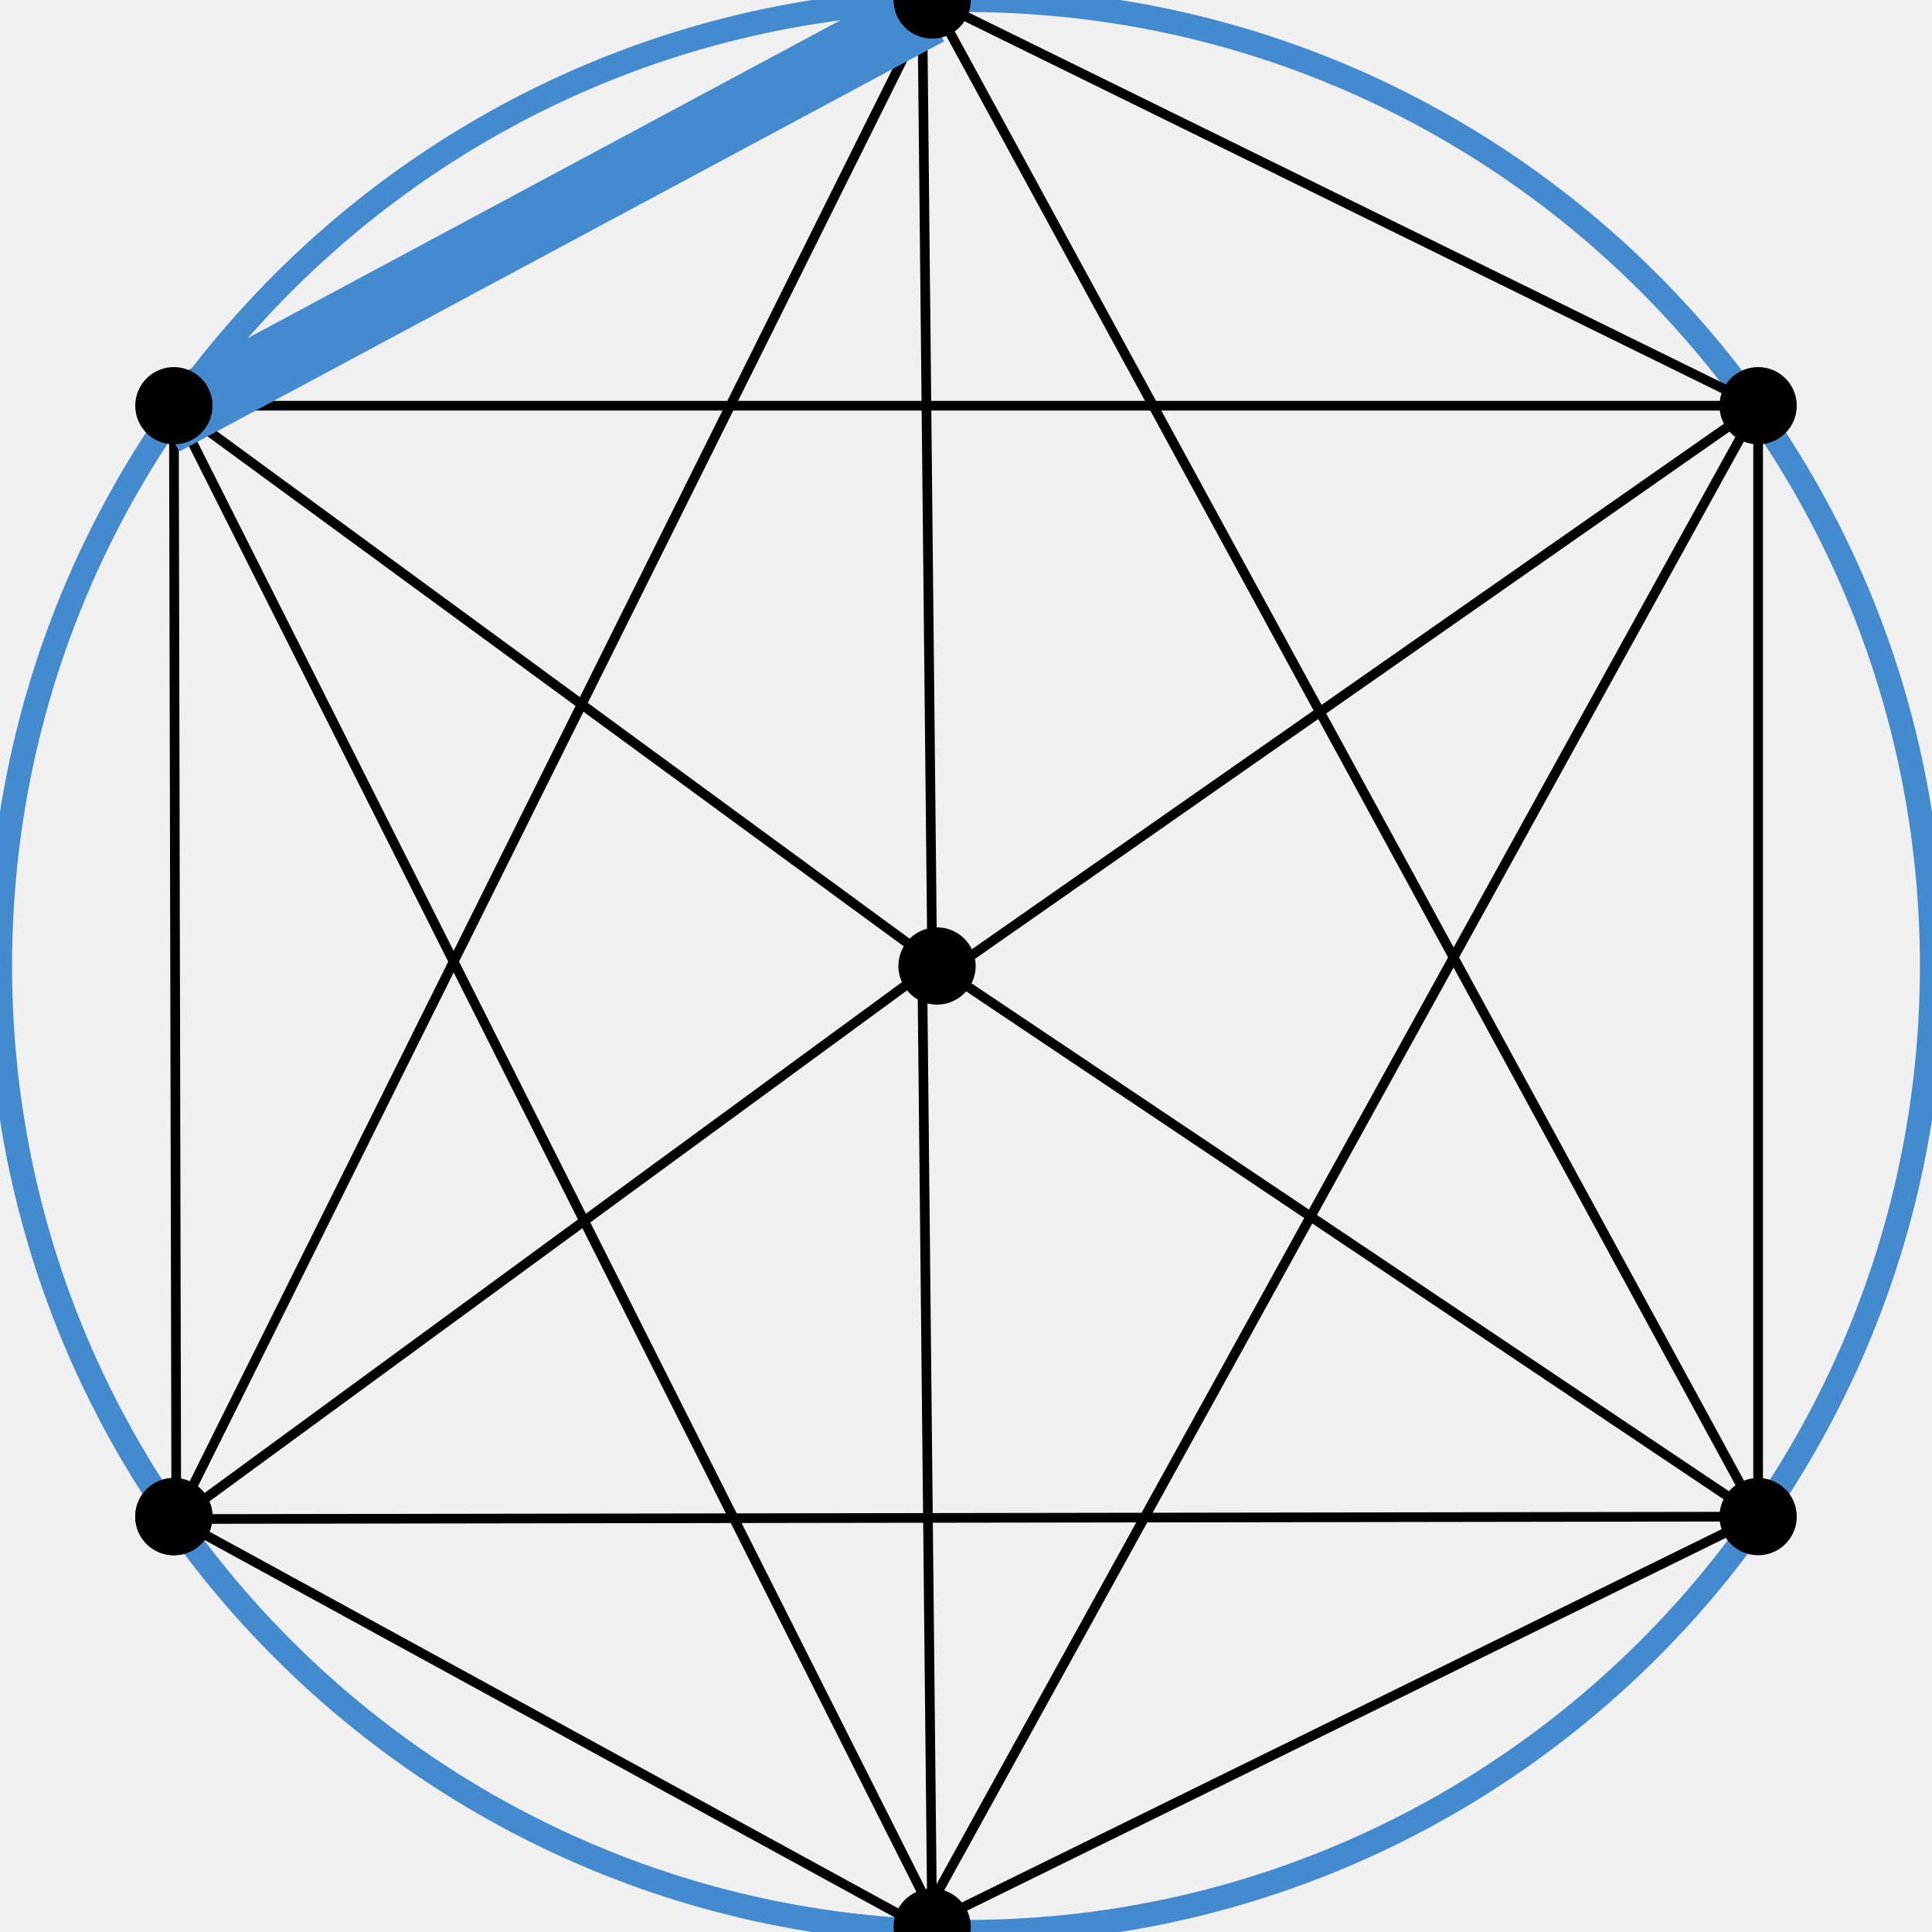
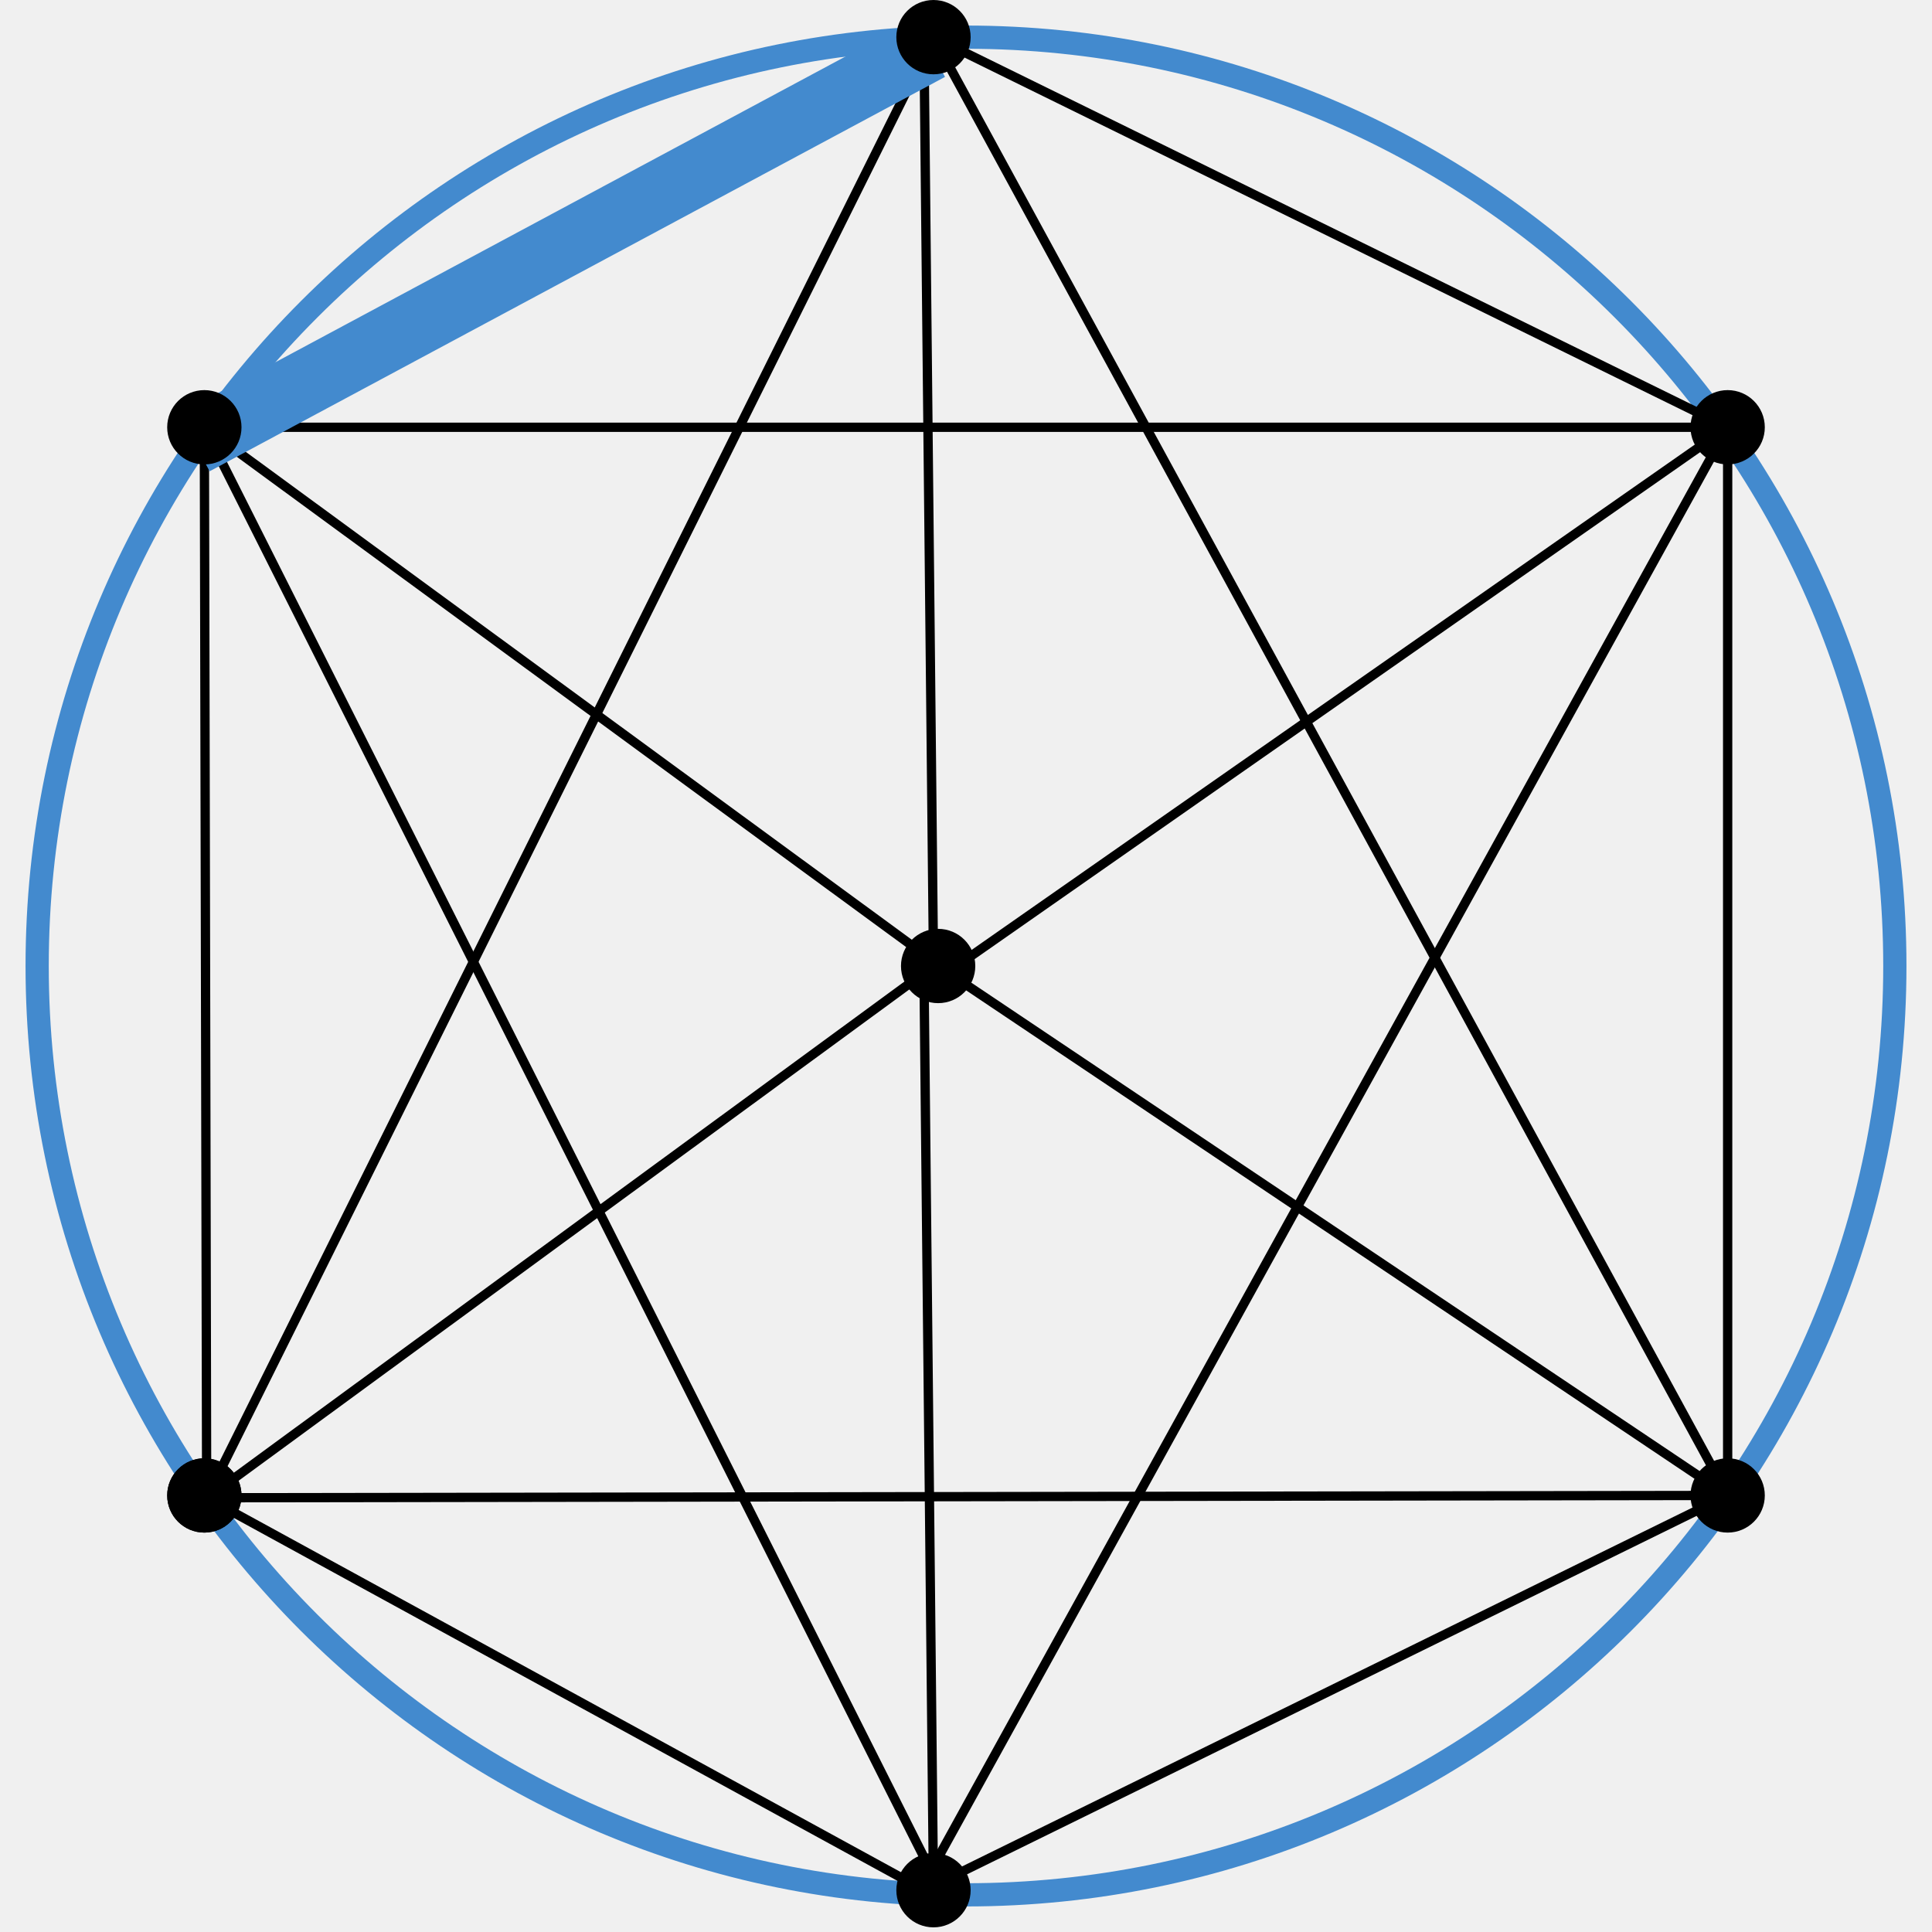
- <svg xmlns="http://www.w3.org/2000/svg" width="400px" height="400px" viewBox="0 0 400 400" version="1.1">
+ <svg xmlns="http://www.w3.org/2000/svg" width="400px" height="400px" viewBox="-8 -8 416 416" version="1.1">
  <g id="ט" stroke="none" stroke-width="1" fill="none" fill-rule="evenodd">
    <circle id="Oval" stroke="#438ACE" stroke-width="5" fill-opacity="0" fill="#FFFFFF" cx="200" cy="200" r="200" />
    <line x1="193" y1="0" x2="36.5" y2="314.5" id="נ" stroke="#000000" stroke-width="2" stroke-linecap="square" />
    <line x1="193" y1="0" x2="364" y2="314" id="צ" stroke="#000000" stroke-width="2" stroke-linecap="square" />
    <line x1="191" y1="206" x2="193" y2="399" id="ד" stroke="#000000" stroke-width="2" stroke-linecap="square" />
    <line x1="191" y1="6" x2="193" y2="199" id="ג" stroke="#000000" stroke-width="2" stroke-linecap="square" />
    <line x1="193" y1="200" x2="36" y2="315" stroke="#000000" stroke-width="2" stroke-linecap="square" />
    <line x1="193" y1="0" x2="364" y2="84" id="ו" stroke="#000000" stroke-width="2" stroke-linecap="square" />
    <line x1="364" y1="314" x2="364" y2="84" id="ע" stroke="#000000" stroke-width="2" stroke-linecap="square" />
    <line x1="193" y1="199" x2="36" y2="84" id="ר" stroke="#000000" stroke-width="2" stroke-linecap="square" />
    <line x1="364" y1="314" x2="194" y2="200" id="ת" stroke="#000000" stroke-width="2" stroke-linecap="square" />
    <line x1="191" y1="392" x2="36" y2="84" id="י" stroke="#000000" stroke-width="2" stroke-linecap="square" />
    <line x1="194" y1="392" x2="364" y2="84" id="ז" stroke="#000000" stroke-width="2" stroke-linecap="square" />
    <line x1="37" y1="84" x2="364" y2="84" id="ה" stroke="#000000" stroke-width="2" stroke-linecap="square" />
    <line x1="364" y1="314" x2="36.5" y2="314.5" id="ל" stroke="#000000" stroke-width="2" stroke-linecap="square" />
    <line x1="364" y1="314" x2="191" y2="399" id="ק" stroke="#000000" stroke-width="2" stroke-linecap="square" />
    <line x1="191" y1="399" x2="36.5" y2="314.5" id="ס" stroke="#000000" stroke-width="2" stroke-linecap="square" />
    <line x1="36" y1="84" x2="36.5" y2="314.5" id="ח" stroke="#000000" stroke-width="2" stroke-linecap="square" />
    <line x1="364" y1="84" x2="198" y2="200" id="כ" stroke="#000000" stroke-width="2" stroke-linecap="square" />
    <line x1="186" y1="5.7" x2="40" y2="84" id="פ" stroke="#438ACE" stroke-width="14" stroke-linecap="square" />
    <circle id="Oval" stroke="#000000" stroke-width="2" fill="#000000" cx="193" cy="0" r="7" />
    <circle id="Oval" stroke="#000000" stroke-width="2" fill="#000000" cx="194" cy="200" r="7" />
    <circle id="Oval" stroke="#000000" stroke-width="2" fill="#000000" cx="364" cy="84" r="7" />
    <circle id="Oval" stroke="#000000" stroke-width="2" fill="#000000" cx="364" cy="314" r="7" />
    <circle id="Oval" stroke="#000000" stroke-width="2" fill="#000000" cx="36" cy="314" r="7" />
    <circle id="Oval" stroke="#000000" stroke-width="2" fill="#000000" cx="36" cy="314" r="7" />
    <circle id="Oval" stroke="#000000" stroke-width="2" fill="#000000" cx="36" cy="84" r="7" />
    <circle id="Oval" stroke="#000000" stroke-width="2" fill="#000000" cx="193" cy="399" r="7" />
  </g>
</svg>
